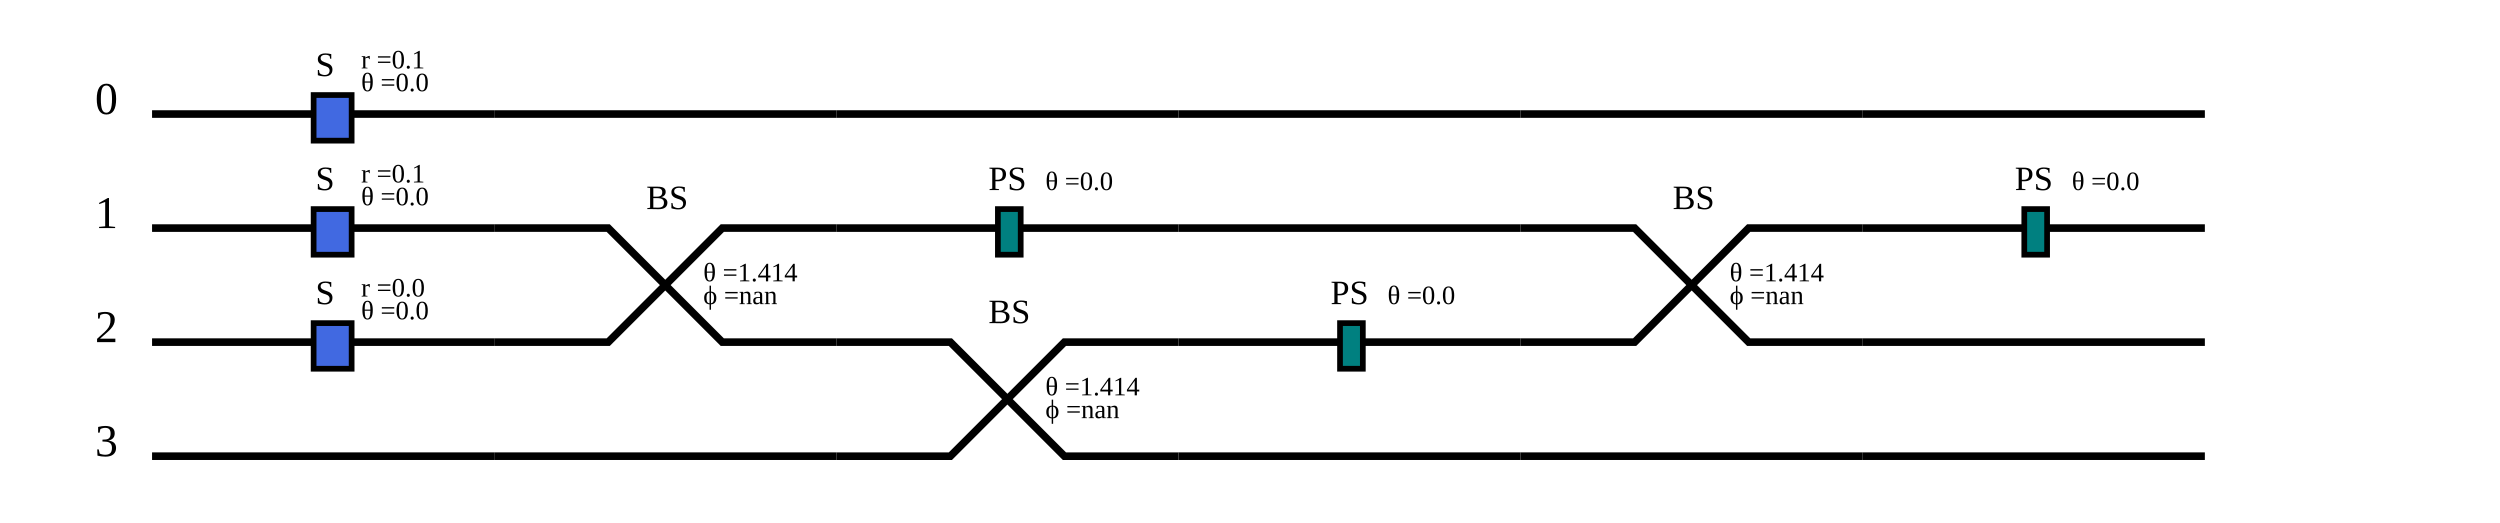
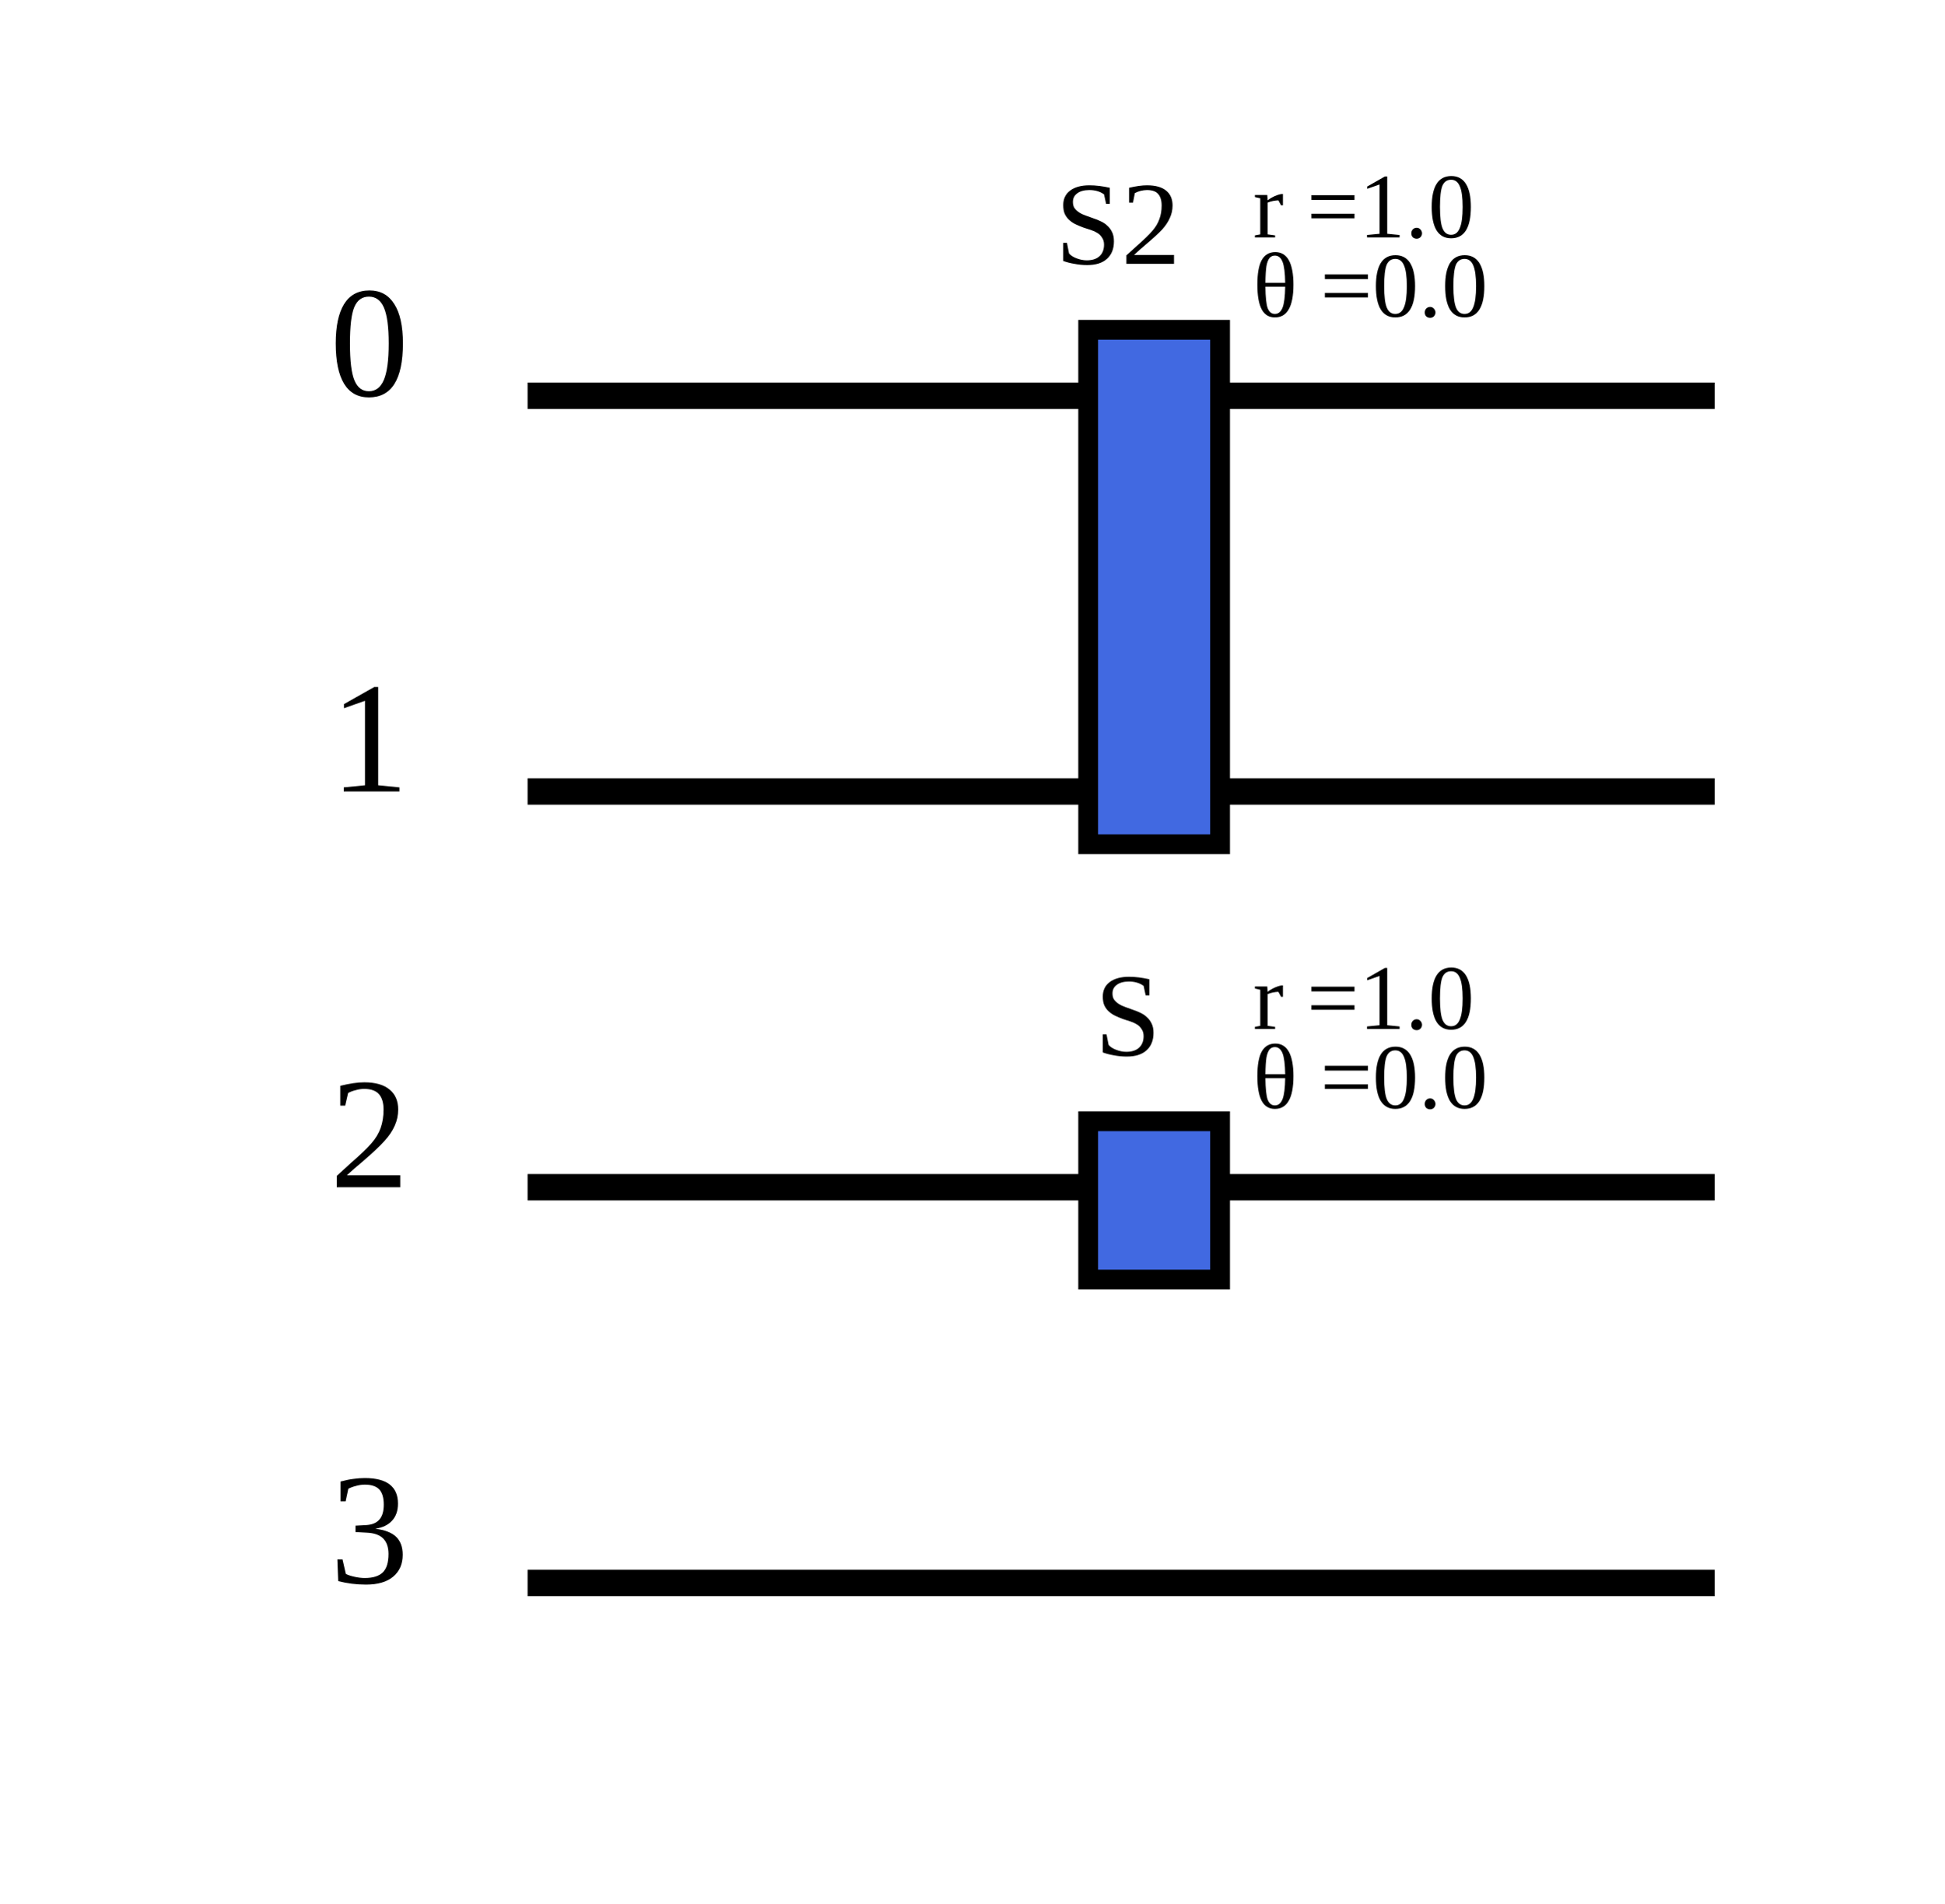
- <svg xmlns="http://www.w3.org/2000/svg" baseProfile="full" height="3.636cm" version="1.1" width="17.4cm">
+ <svg xmlns="http://www.w3.org/2000/svg" baseProfile="full" height="3.818cm" version="1.1" width="3.9cm">
  <defs />
  <polyline fill="none" points="40,30 130,30" stroke="black" stroke-width="2" />
-   <rect fill="royalblue" height="12" rx="0" ry="0" stroke="black" stroke-width="1.5" width="10" x="82.5" y="25" />
-   <text font-size="9" x="83" y="20">S</text>
-   <text font-size="7" x="95" y="18">r =0.1</text>
+   <polyline fill="none" points="40,60 130,60" stroke="black" stroke-width="2" />
+   <rect fill="royalblue" height="39" rx="0" ry="0" stroke="black" stroke-width="1.5" width="10" x="82.5" y="25" />
+   <text font-size="9" x="80" y="20">S2</text>
+   <text font-size="7" x="95" y="18">r =1.0</text>
  <text font-size="7" x="95" y="24">θ =0.0</text>
-   <polyline fill="none" points="40,60 130,60" stroke="black" stroke-width="2" />
-   <rect fill="royalblue" height="12" rx="0" ry="0" stroke="black" stroke-width="1.5" width="10" x="82.5" y="55" />
-   <text font-size="9" x="83" y="50">S</text>
-   <text font-size="7" x="95" y="48">r =0.1</text>
-   <text font-size="7" x="95" y="54">θ =0.0</text>
  <polyline fill="none" points="40,90 130,90" stroke="black" stroke-width="2" />
  <rect fill="royalblue" height="12" rx="0" ry="0" stroke="black" stroke-width="1.5" width="10" x="82.5" y="85" />
  <text font-size="9" x="83" y="80">S</text>
-   <text font-size="7" x="95" y="78">r =0.0</text>
+   <text font-size="7" x="95" y="78">r =1.0</text>
  <text font-size="7" x="95" y="84">θ =0.0</text>
-   <polyline fill="none" points="130,60 160,60 190,90 220,90" stroke="black" stroke-width="2" />
-   <polyline fill="none" points="130,90 160,90 190,60 220,60" stroke="black" stroke-width="2" />
-   <text font-size="9" x="170" y="55">BS</text>
-   <text font-size="7" x="185" y="74">θ =1.414</text>
-   <text font-size="7" x="185" y="80">ϕ =nan</text>
-   <polyline fill="none" points="220,60 310,60" stroke="black" stroke-width="2" />
-   <rect fill="teal" height="12" rx="0" ry="0" stroke="black" stroke-width="1.5" width="6" x="262.5" y="55" />
-   <text font-size="9" x="260" y="50">PS</text>
-   <text font-size="7" x="275" y="50">θ =0.0</text>
-   <polyline fill="none" points="220,90 250,90 280,120 310,120" stroke="black" stroke-width="2" />
-   <polyline fill="none" points="220,120 250,120 280,90 310,90" stroke="black" stroke-width="2" />
-   <text font-size="9" x="260" y="85">BS</text>
-   <text font-size="7" x="275" y="104">θ =1.414</text>
-   <text font-size="7" x="275" y="110">ϕ =nan</text>
-   <polyline fill="none" points="310,90 400,90" stroke="black" stroke-width="2" />
-   <rect fill="teal" height="12" rx="0" ry="0" stroke="black" stroke-width="1.5" width="6" x="352.5" y="85" />
-   <text font-size="9" x="350" y="80">PS</text>
-   <text font-size="7" x="365" y="80">θ =0.0</text>
-   <polyline fill="none" points="400,60 430,60 460,90 490,90" stroke="black" stroke-width="2" />
-   <polyline fill="none" points="400,90 430,90 460,60 490,60" stroke="black" stroke-width="2" />
-   <text font-size="9" x="440" y="55">BS</text>
-   <text font-size="7" x="455" y="74">θ =1.414</text>
-   <text font-size="7" x="455" y="80">ϕ =nan</text>
-   <polyline fill="none" points="490,60 580,60" stroke="black" stroke-width="2" />
-   <rect fill="teal" height="12" rx="0" ry="0" stroke="black" stroke-width="1.5" width="6" x="532.5" y="55" />
-   <text font-size="9" x="530" y="50">PS</text>
-   <text font-size="7" x="545" y="50">θ =0.0</text>
  <polyline fill="none" points="40,120 130,120" stroke="black" stroke-width="2" />
-   <polyline fill="none" points="130,30 220,30" stroke="black" stroke-width="2" />
-   <polyline fill="none" points="130,120 220,120" stroke="black" stroke-width="2" />
-   <polyline fill="none" points="220,30 310,30" stroke="black" stroke-width="2" />
-   <polyline fill="none" points="310,30 400,30" stroke="black" stroke-width="2" />
-   <polyline fill="none" points="310,60 400,60" stroke="black" stroke-width="2" />
-   <polyline fill="none" points="310,120 400,120" stroke="black" stroke-width="2" />
-   <polyline fill="none" points="400,30 490,30" stroke="black" stroke-width="2" />
-   <polyline fill="none" points="400,120 490,120" stroke="black" stroke-width="2" />
-   <polyline fill="none" points="490,30 580,30" stroke="black" stroke-width="2" />
-   <polyline fill="none" points="490,90 580,90" stroke="black" stroke-width="2" />
-   <polyline fill="none" points="490,120 580,120" stroke="black" stroke-width="2" />
  <text font-size="12" x="25" y="30">0</text>
  <text font-size="12" x="25" y="60">1</text>
  <text font-size="12" x="25" y="90">2</text>
  <text font-size="12" x="25" y="120">3</text>
</svg>
